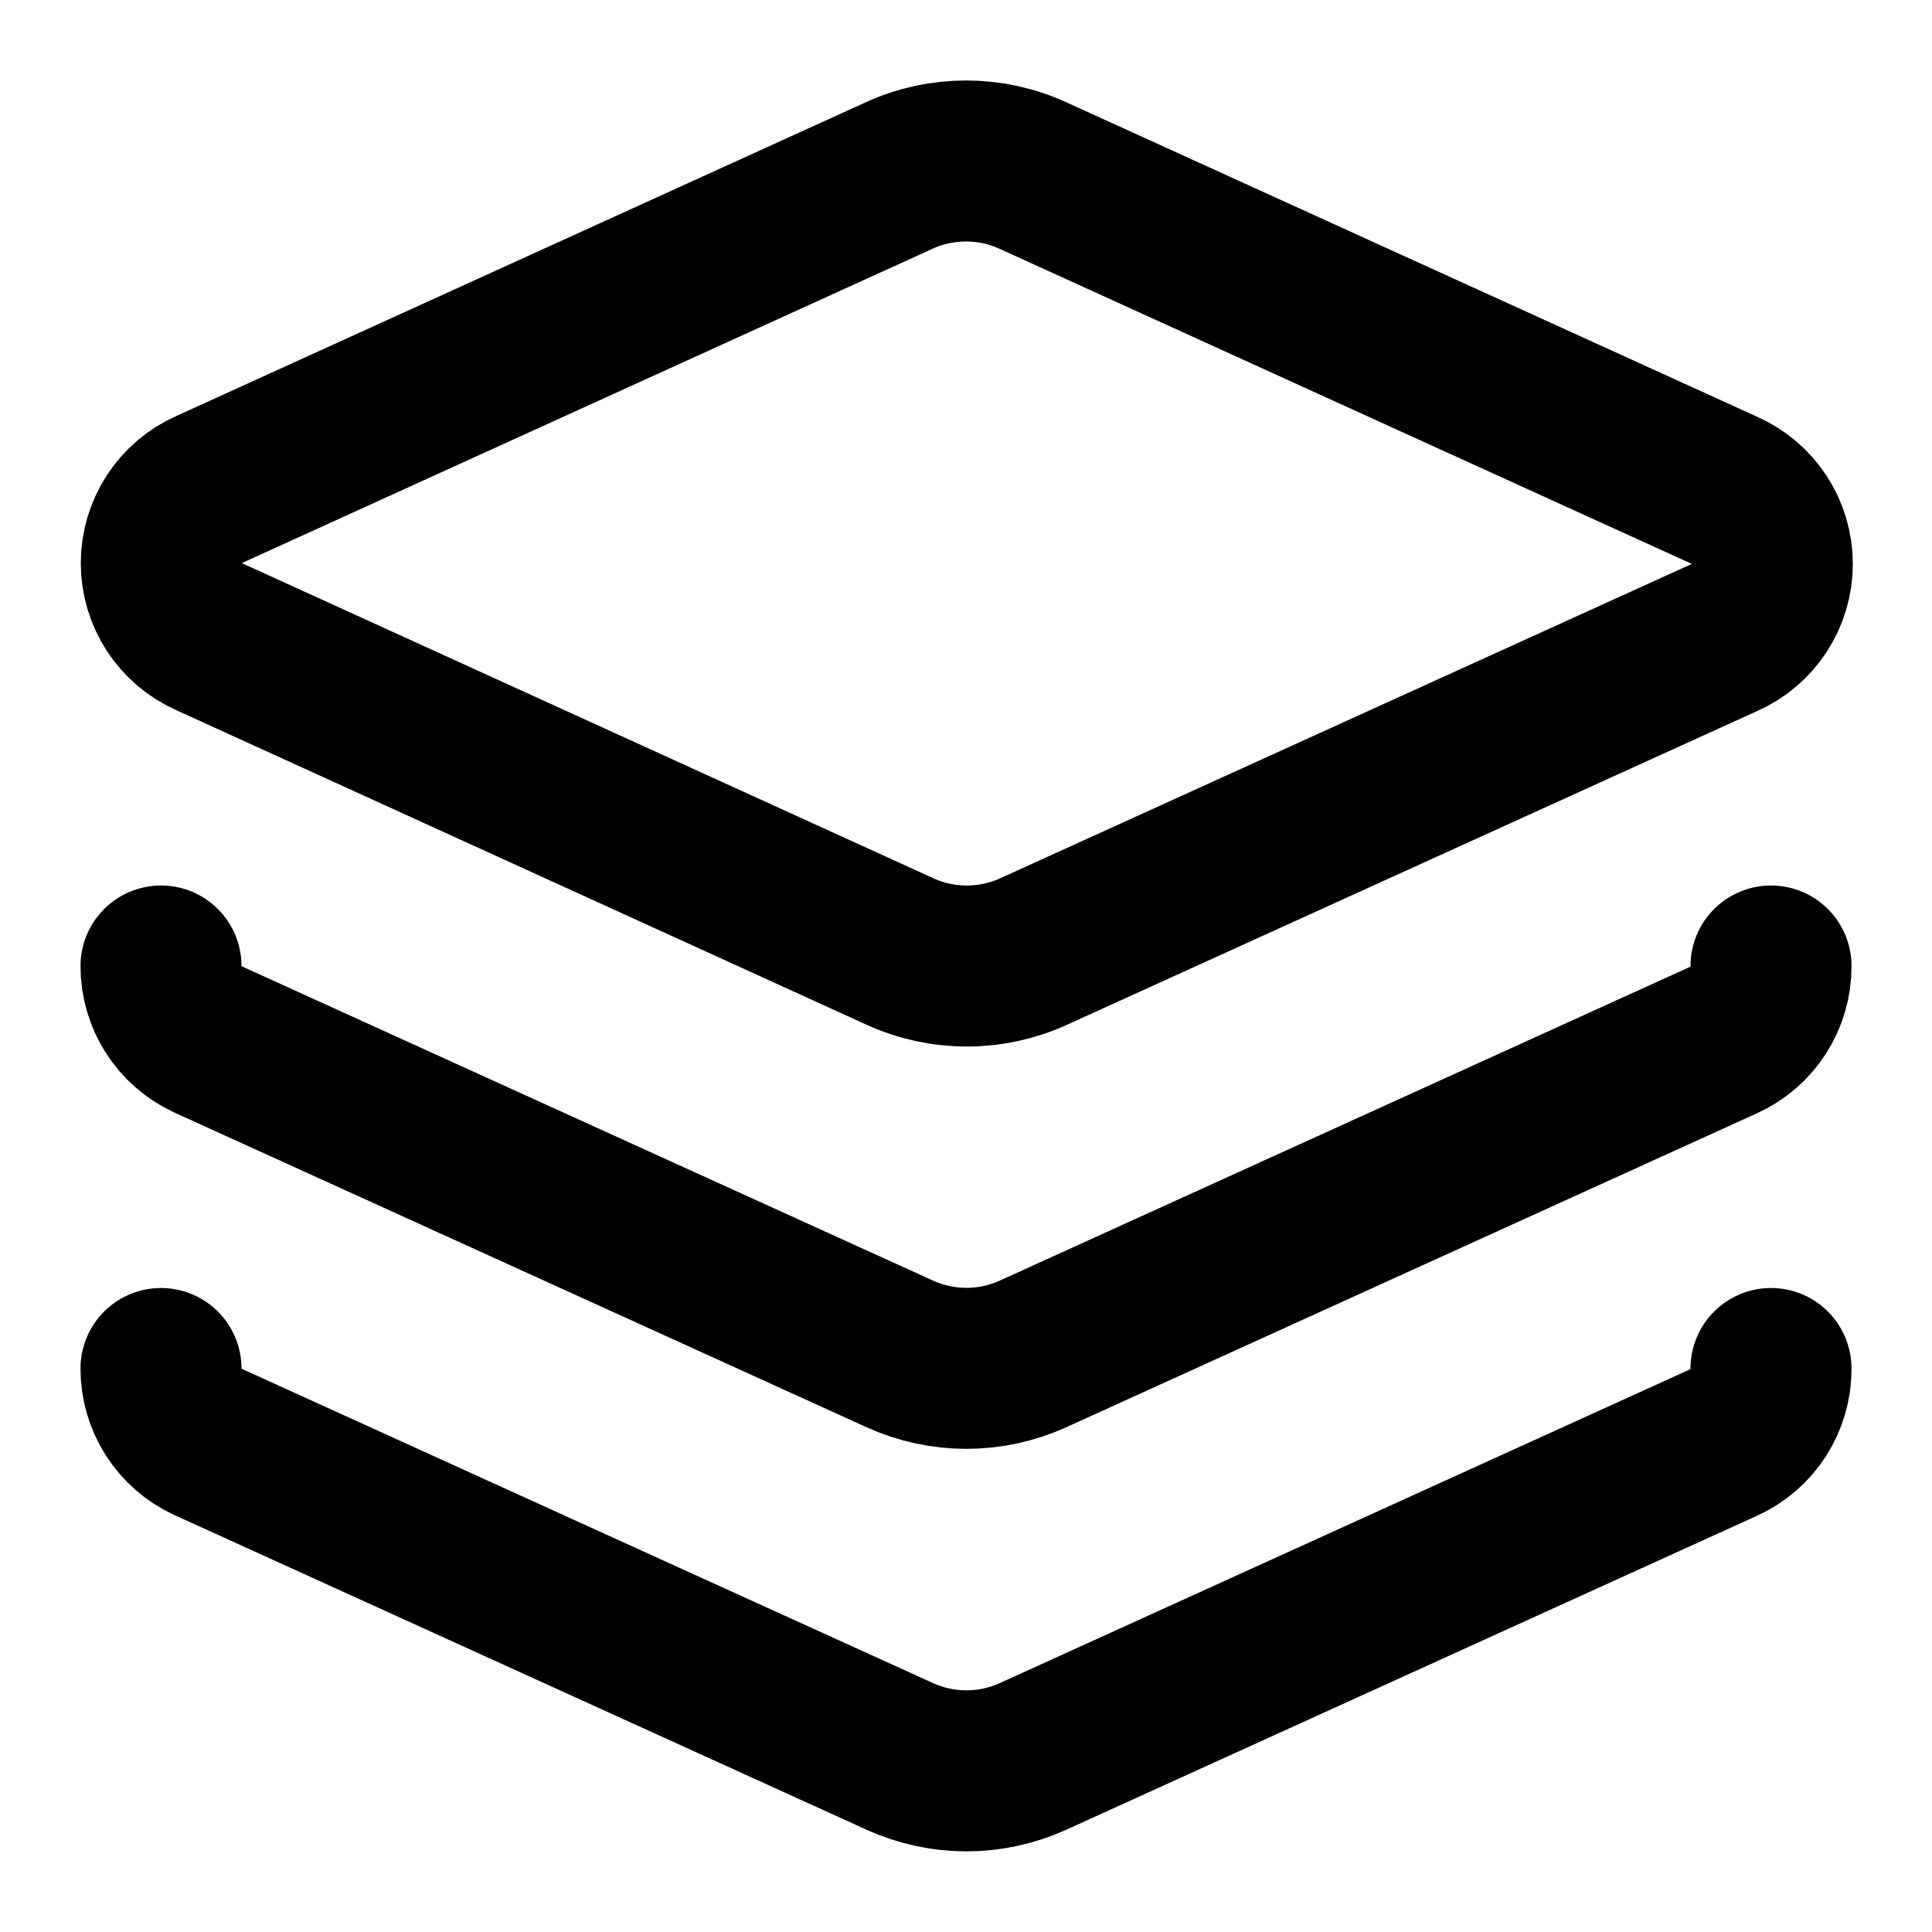
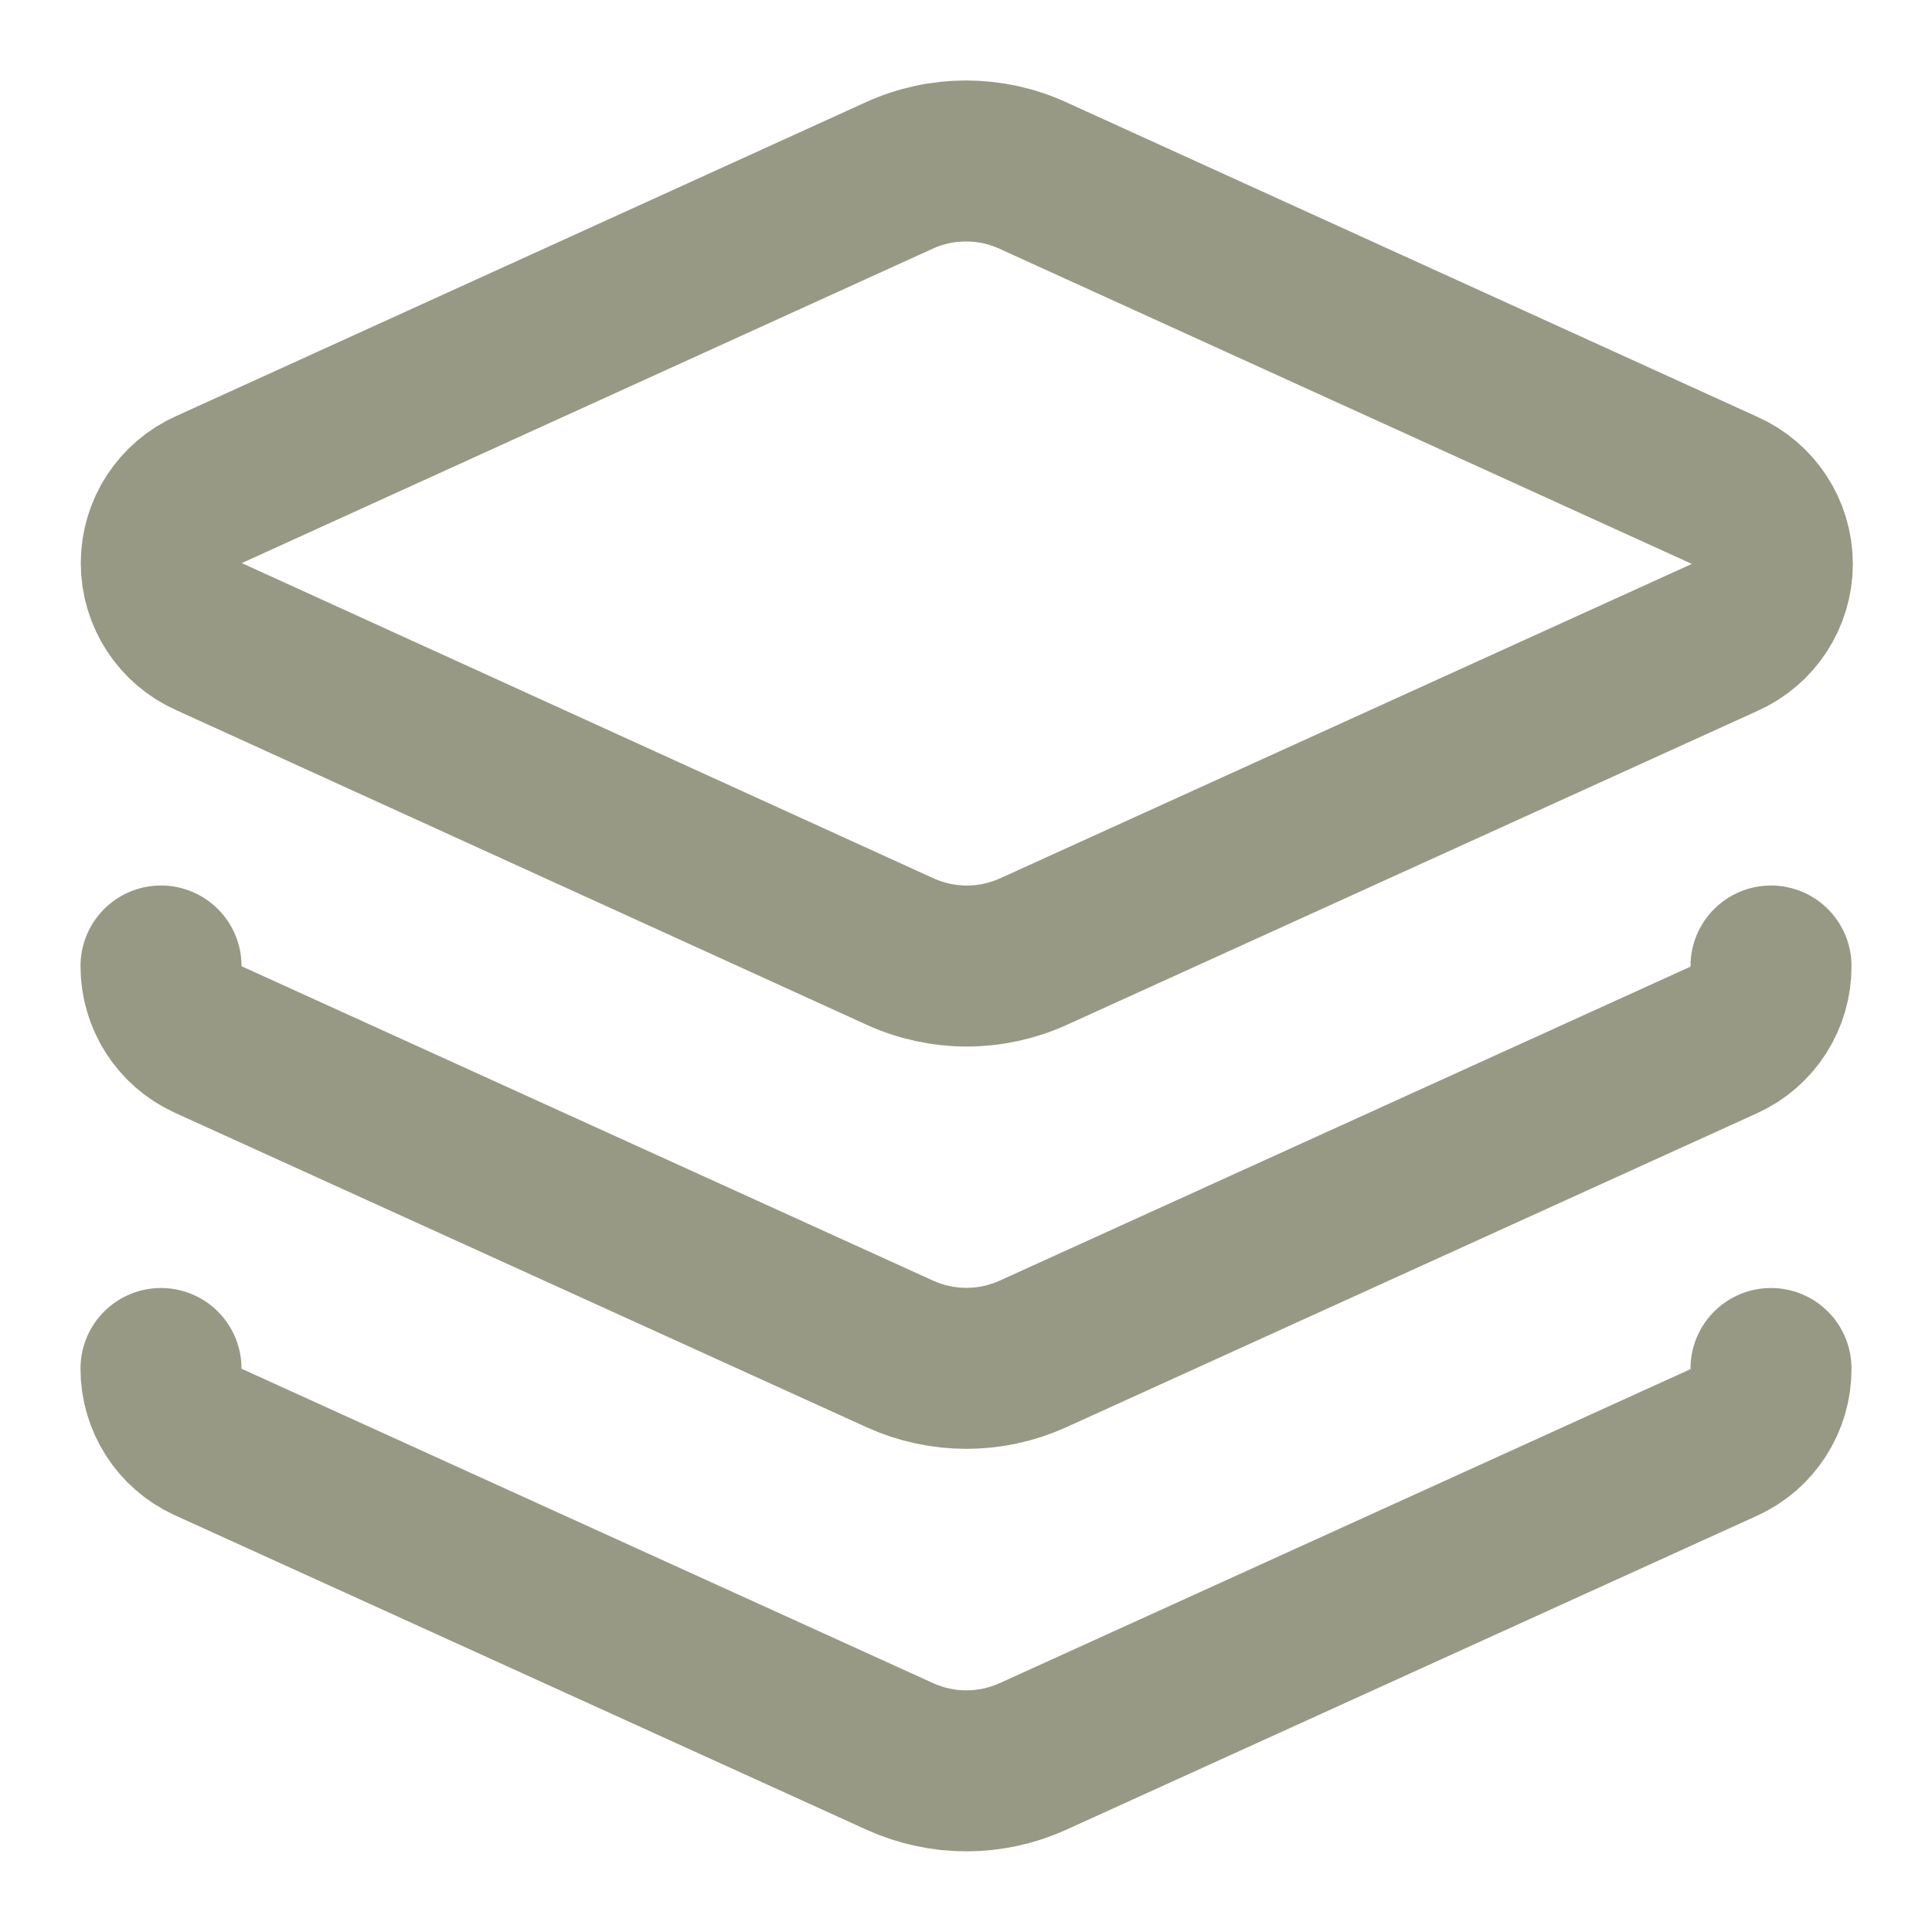
- <svg xmlns="http://www.w3.org/2000/svg" viewBox="0 0 24 24" fill="none" stroke="currentColor" stroke-width="2" stroke-linecap="round" stroke-linejoin="round">
+ <svg xmlns="http://www.w3.org/2000/svg" viewBox="0 0 24 24" fill="none" stroke="#989985" stroke-width="2" stroke-linecap="round" stroke-linejoin="round">
  <path d="M12.83 2.18a2 2 0 0 0-1.66 0L2.6 6.08a1 1 0 0 0 0 1.83l8.58 3.91a2 2 0 0 0 1.66 0l8.58-3.9a1 1 0 0 0 0-1.83z" />
  <path d="M2 12a1 1 0 0 0 .58.91l8.6 3.91a2 2 0 0 0 1.65 0l8.58-3.9A1 1 0 0 0 22 12" />
  <path d="M2 17a1 1 0 0 0 .58.91l8.6 3.91a2 2 0 0 0 1.65 0l8.58-3.9A1 1 0 0 0 22 17" />
</svg>
